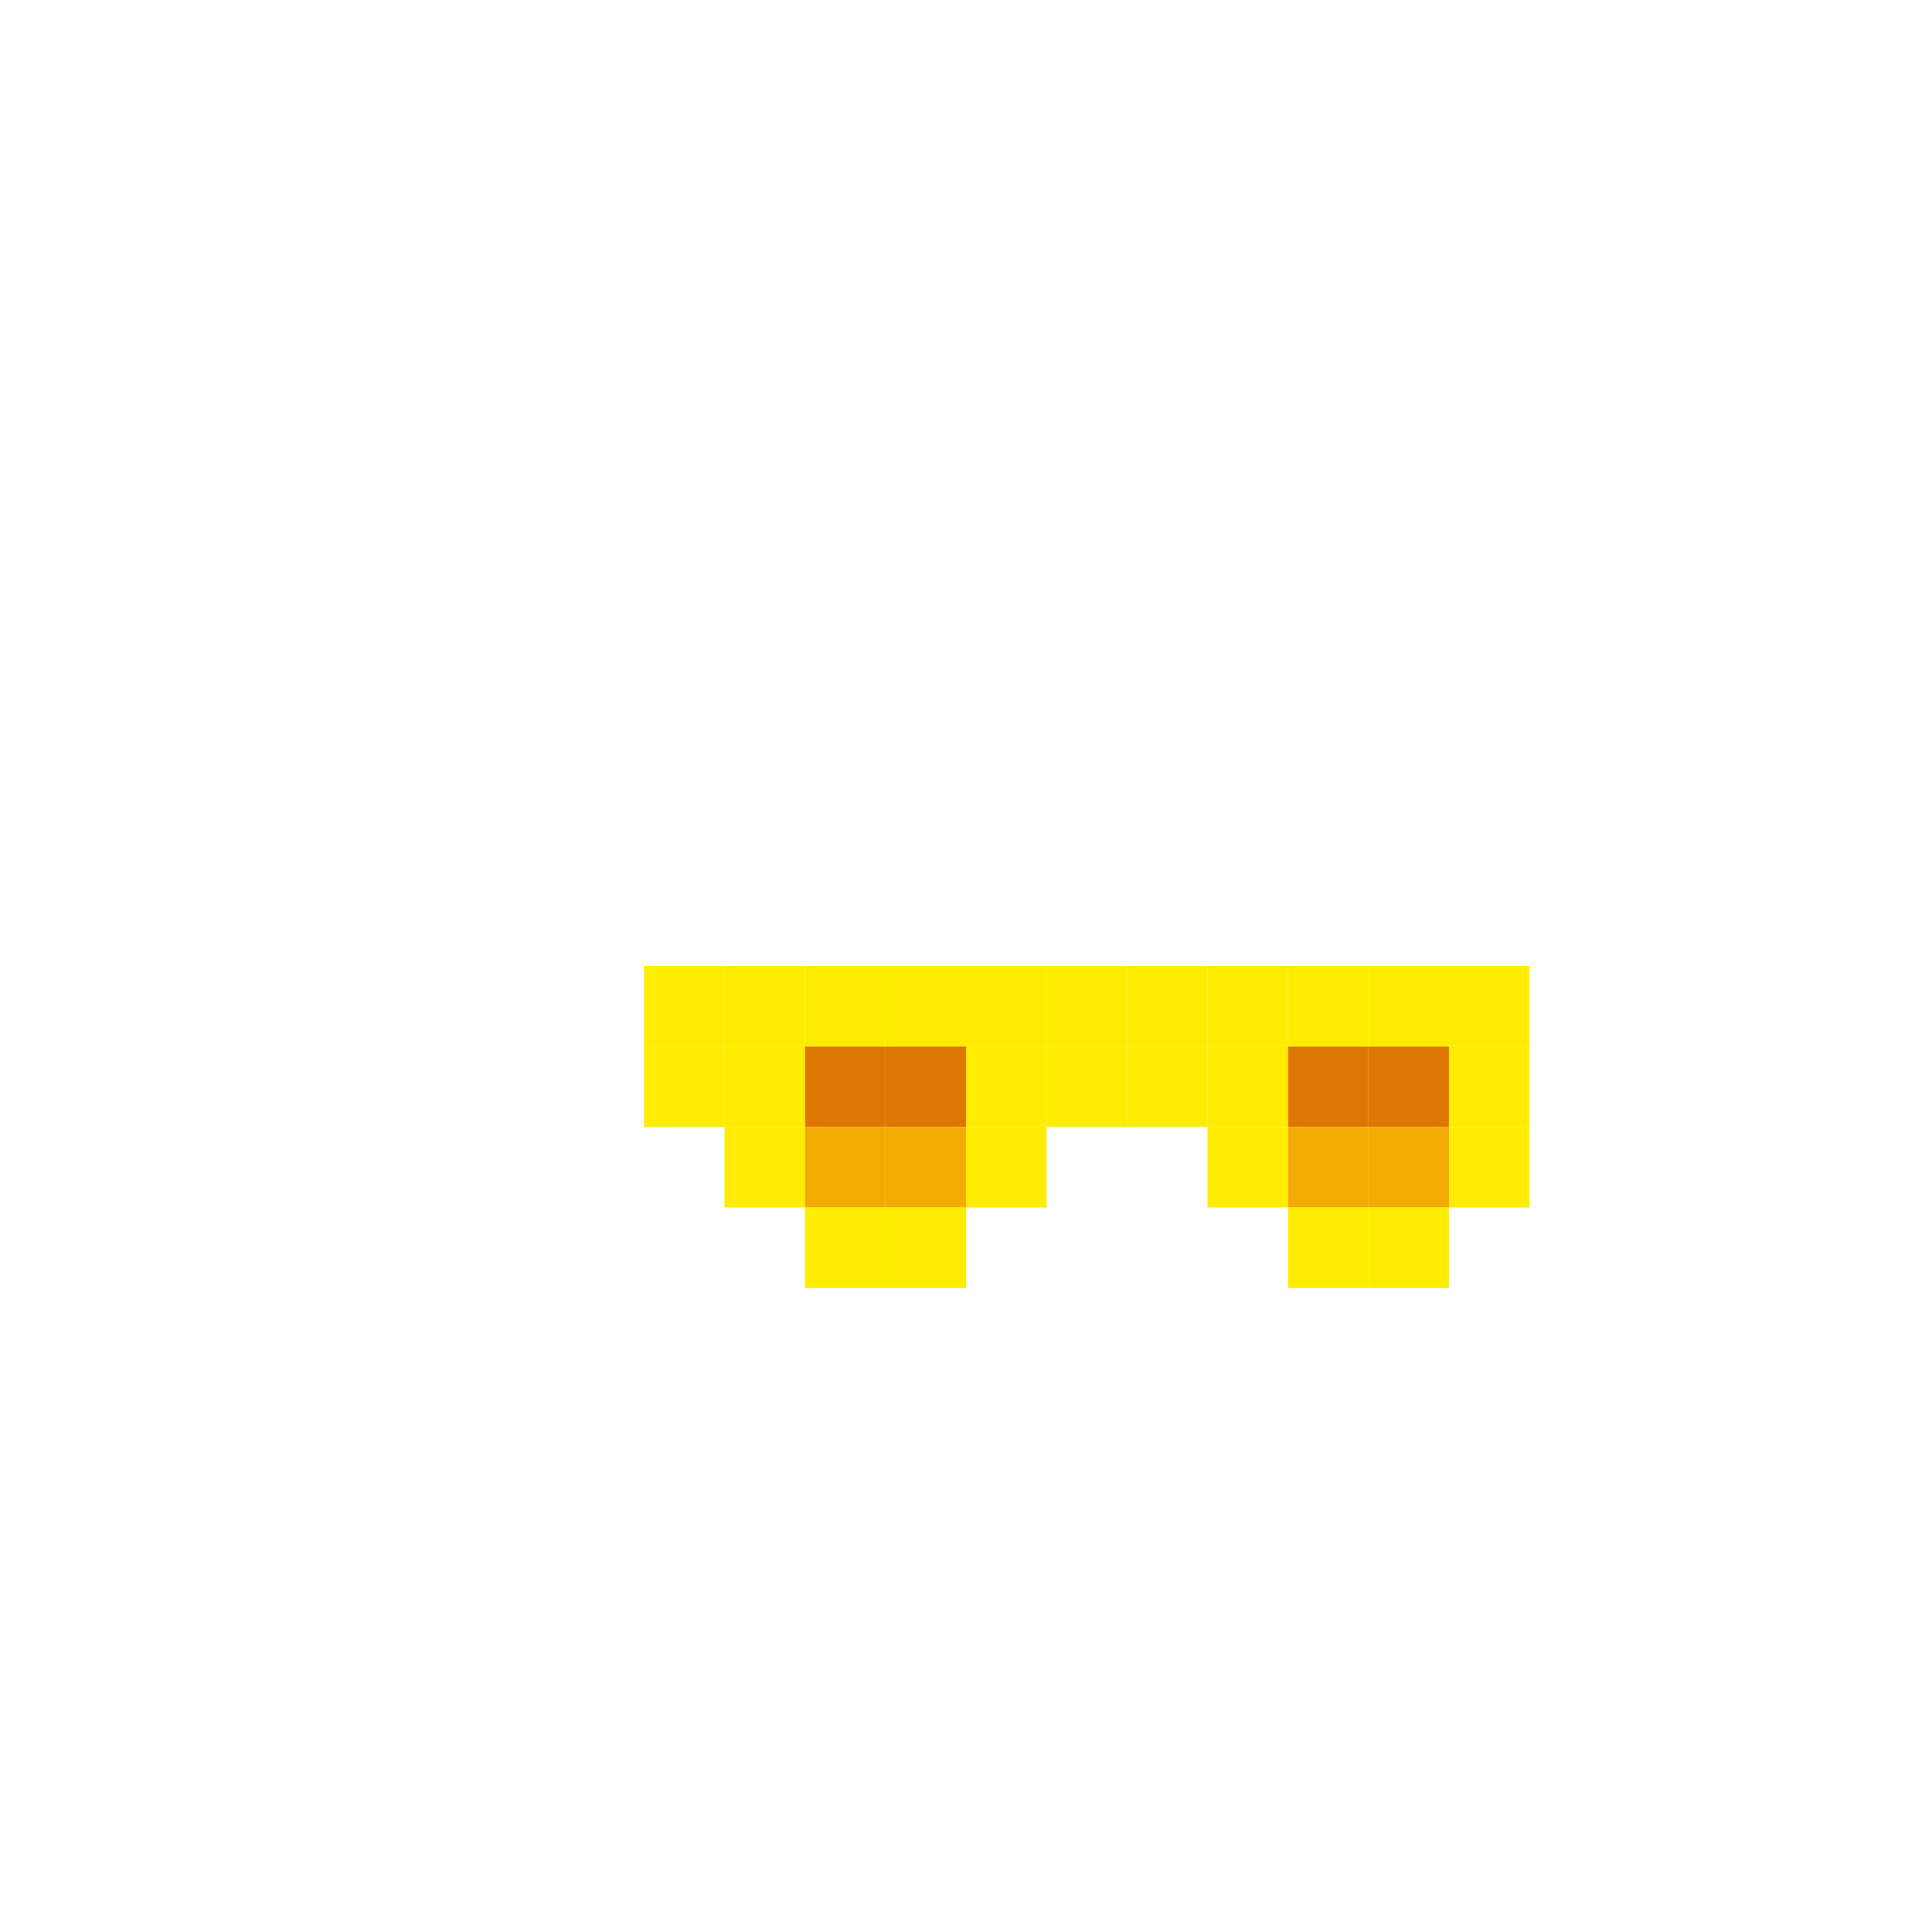
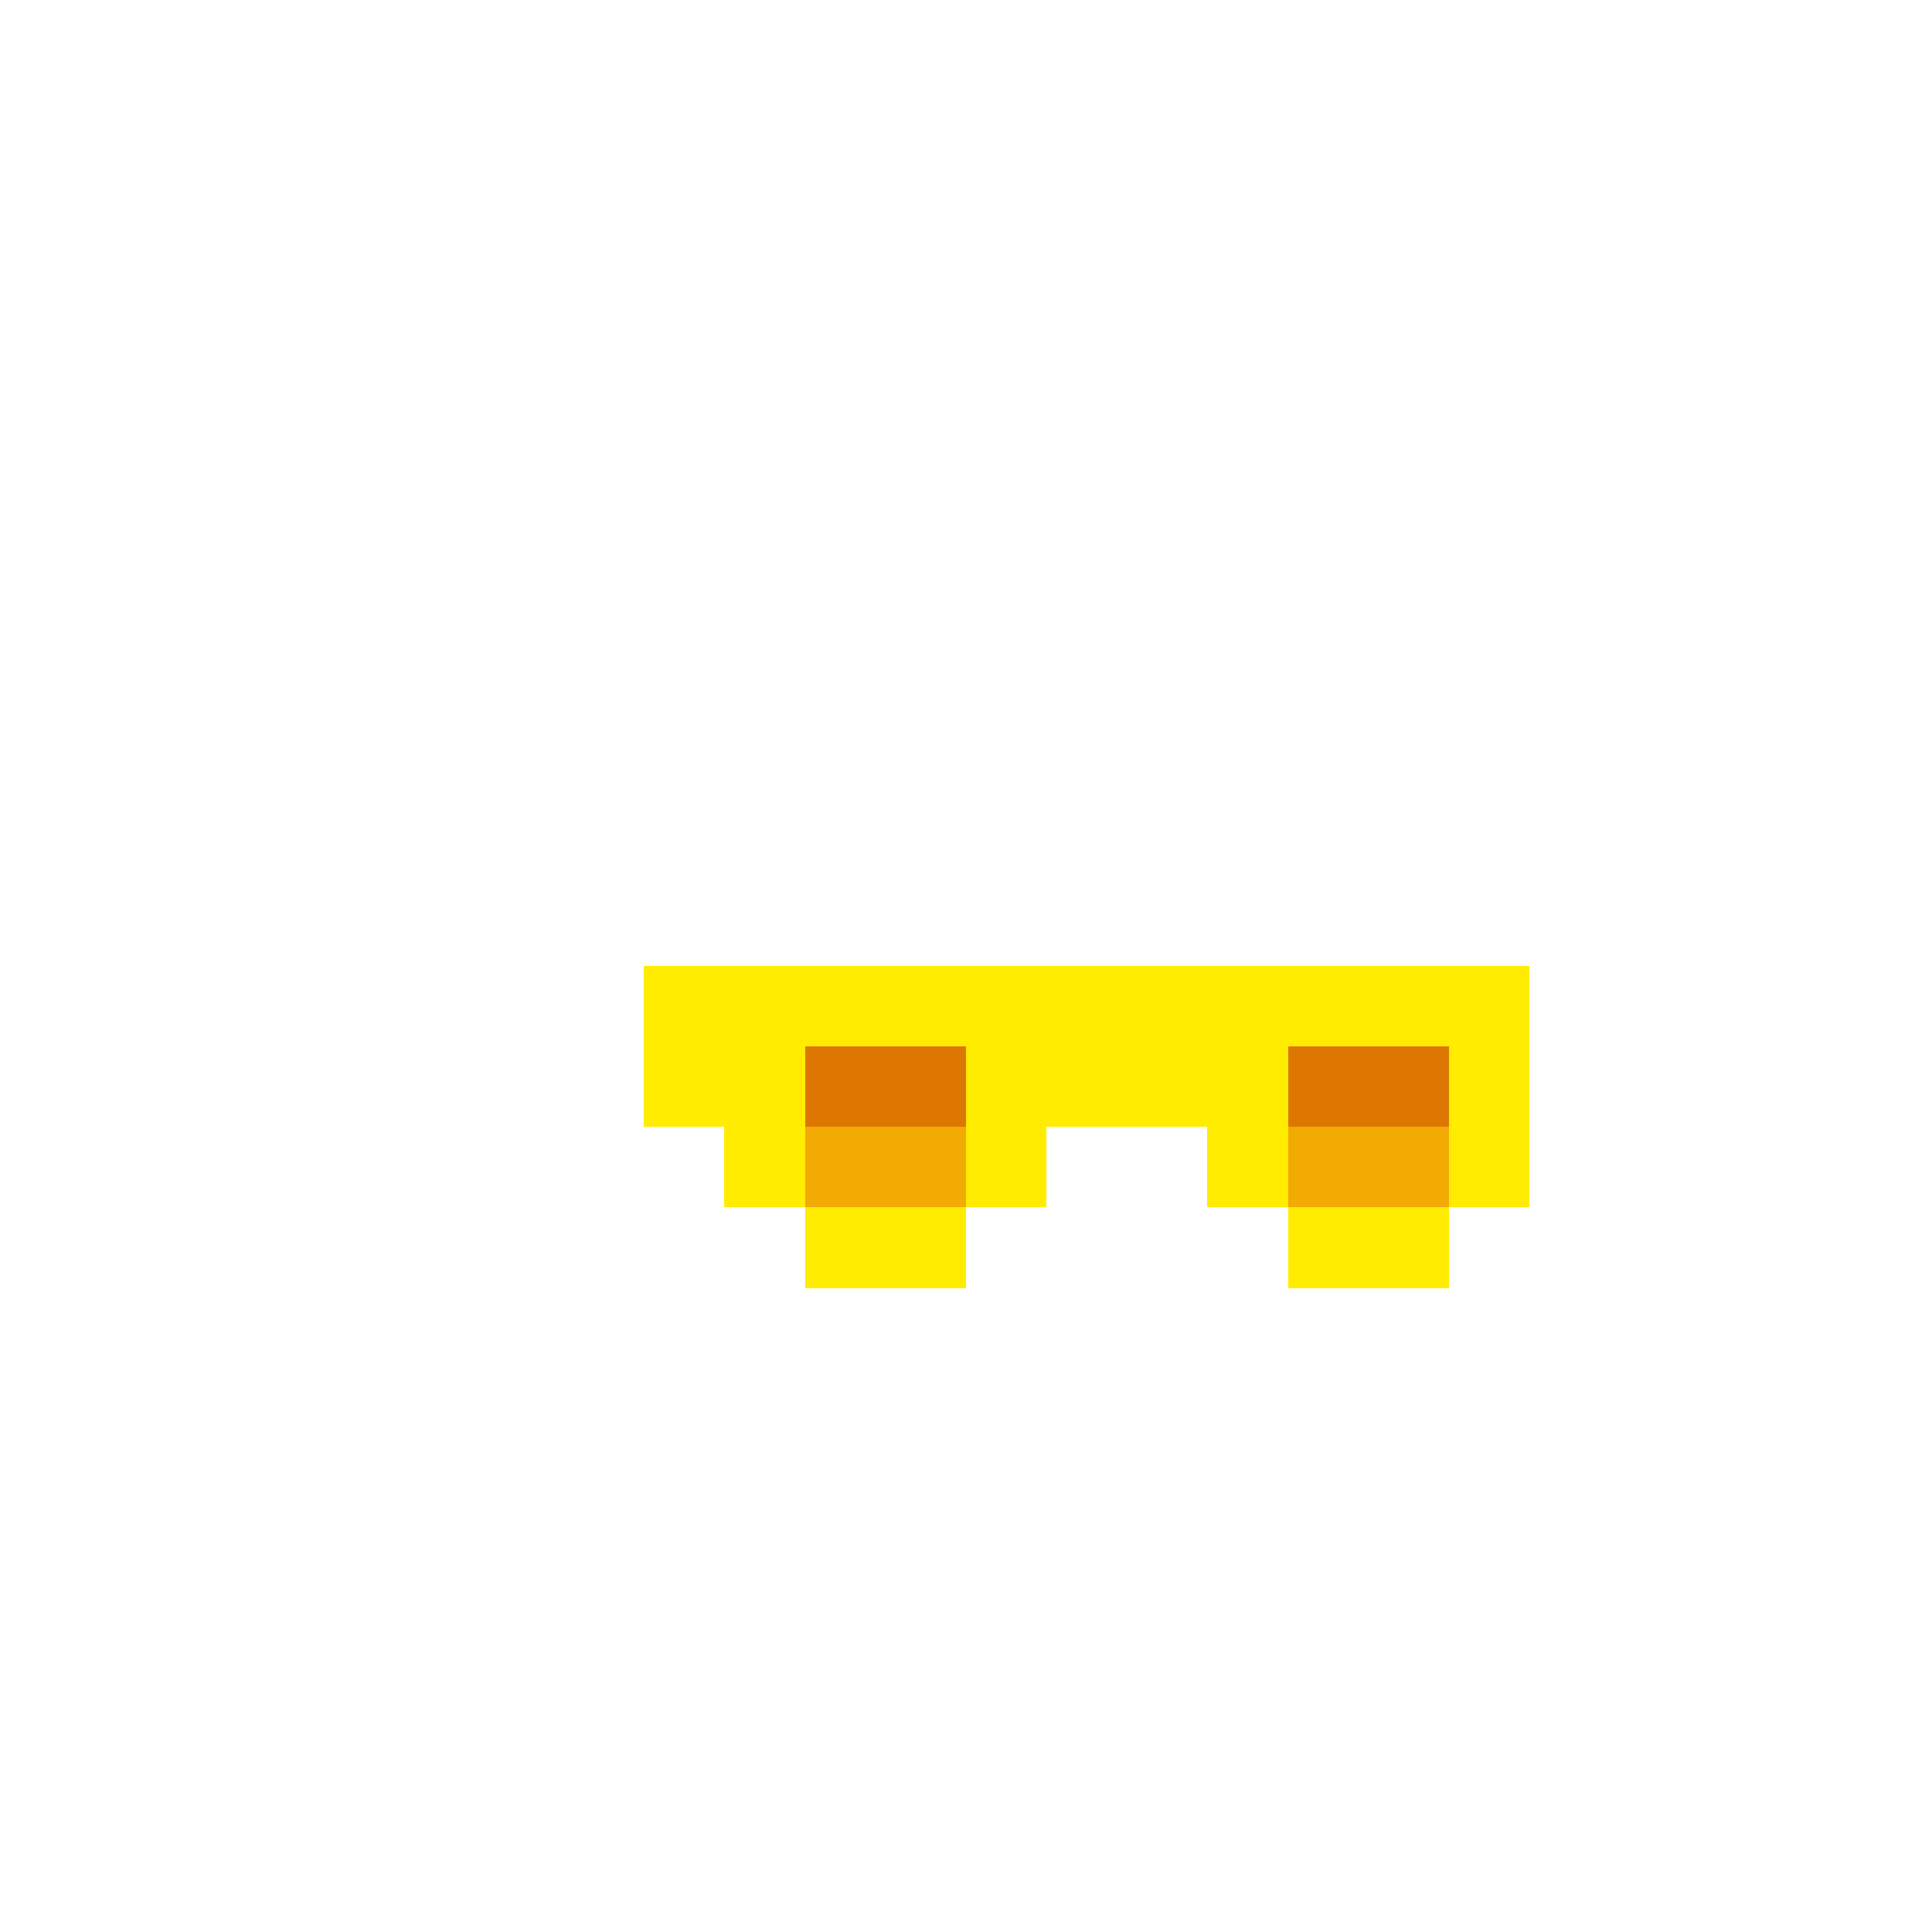
- <svg xmlns="http://www.w3.org/2000/svg" width="24" height="24" viewBox="0 0 24 24" fill="none">
+ <svg xmlns="http://www.w3.org/2000/svg" width="24" height="24" viewBox="0 0 24 24" fill="none" shape-rendering="crispEdges">
  <rect x="9" y="12" width="1" height="1" fill="#FFEC00" />
  <rect x="10" y="12" width="1" height="1" fill="#FFEC00" />
  <rect x="11" y="12" width="1" height="1" fill="#FFEC00" />
  <rect x="12" y="12" width="1" height="1" fill="#FFEC00" />
  <rect x="13" y="12" width="1" height="1" fill="#FFEC00" />
  <rect x="14" y="12" width="1" height="1" fill="#FFEC00" />
  <rect x="15" y="12" width="1" height="1" fill="#FFEC00" />
  <rect x="16" y="12" width="1" height="1" fill="#FFEC00" />
  <rect x="17" y="12" width="1" height="1" fill="#FFEC00" />
  <rect x="18" y="12" width="1" height="1" fill="#FFEC00" />
  <rect x="8" y="13" width="1" height="1" fill="#FFEC00" />
  <rect x="9" y="13" width="1" height="1" fill="#FFEC00" />
  <rect x="12" y="13" width="1" height="1" fill="#FFEC00" />
  <rect x="13" y="13" width="1" height="1" fill="#FFEC00" />
  <rect x="14" y="13" width="1" height="1" fill="#FFEC00" />
  <rect x="15" y="13" width="1" height="1" fill="#FFEC00" />
  <rect x="18" y="13" width="1" height="1" fill="#FFEC00" />
  <rect x="8" y="12" width="1" height="1" fill="#FFEC00" />
  <rect x="9" y="14" width="1" height="1" fill="#FFEC00" />
  <rect x="10" y="14" width="1" height="1" fill="#F1AB02" />
  <rect x="10" y="15" width="1" height="1" fill="#FFEC00" />
  <rect x="10" y="13" width="1" height="1" fill="#DE7701" />
  <rect x="11" y="14" width="1" height="1" fill="#F1AB02" />
  <rect x="11" y="15" width="1" height="1" fill="#FFEC00" />
  <rect x="11" y="13" width="1" height="1" fill="#DE7701" />
  <rect x="12" y="14" width="1" height="1" fill="#FFEC00" />
  <rect x="15" y="14" width="1" height="1" fill="#FFEC00" />
  <rect x="16" y="14" width="1" height="1" fill="#F1AB02" />
  <rect x="16" y="15" width="1" height="1" fill="#FFEC00" />
  <rect x="16" y="13" width="1" height="1" fill="#DE7701" />
  <rect x="17" y="14" width="1" height="1" fill="#F1AB02" />
  <rect x="17" y="15" width="1" height="1" fill="#FFEC00" />
  <rect x="17" y="13" width="1" height="1" fill="#DE7701" />
  <rect x="18" y="14" width="1" height="1" fill="#FFEC00" />
</svg>
